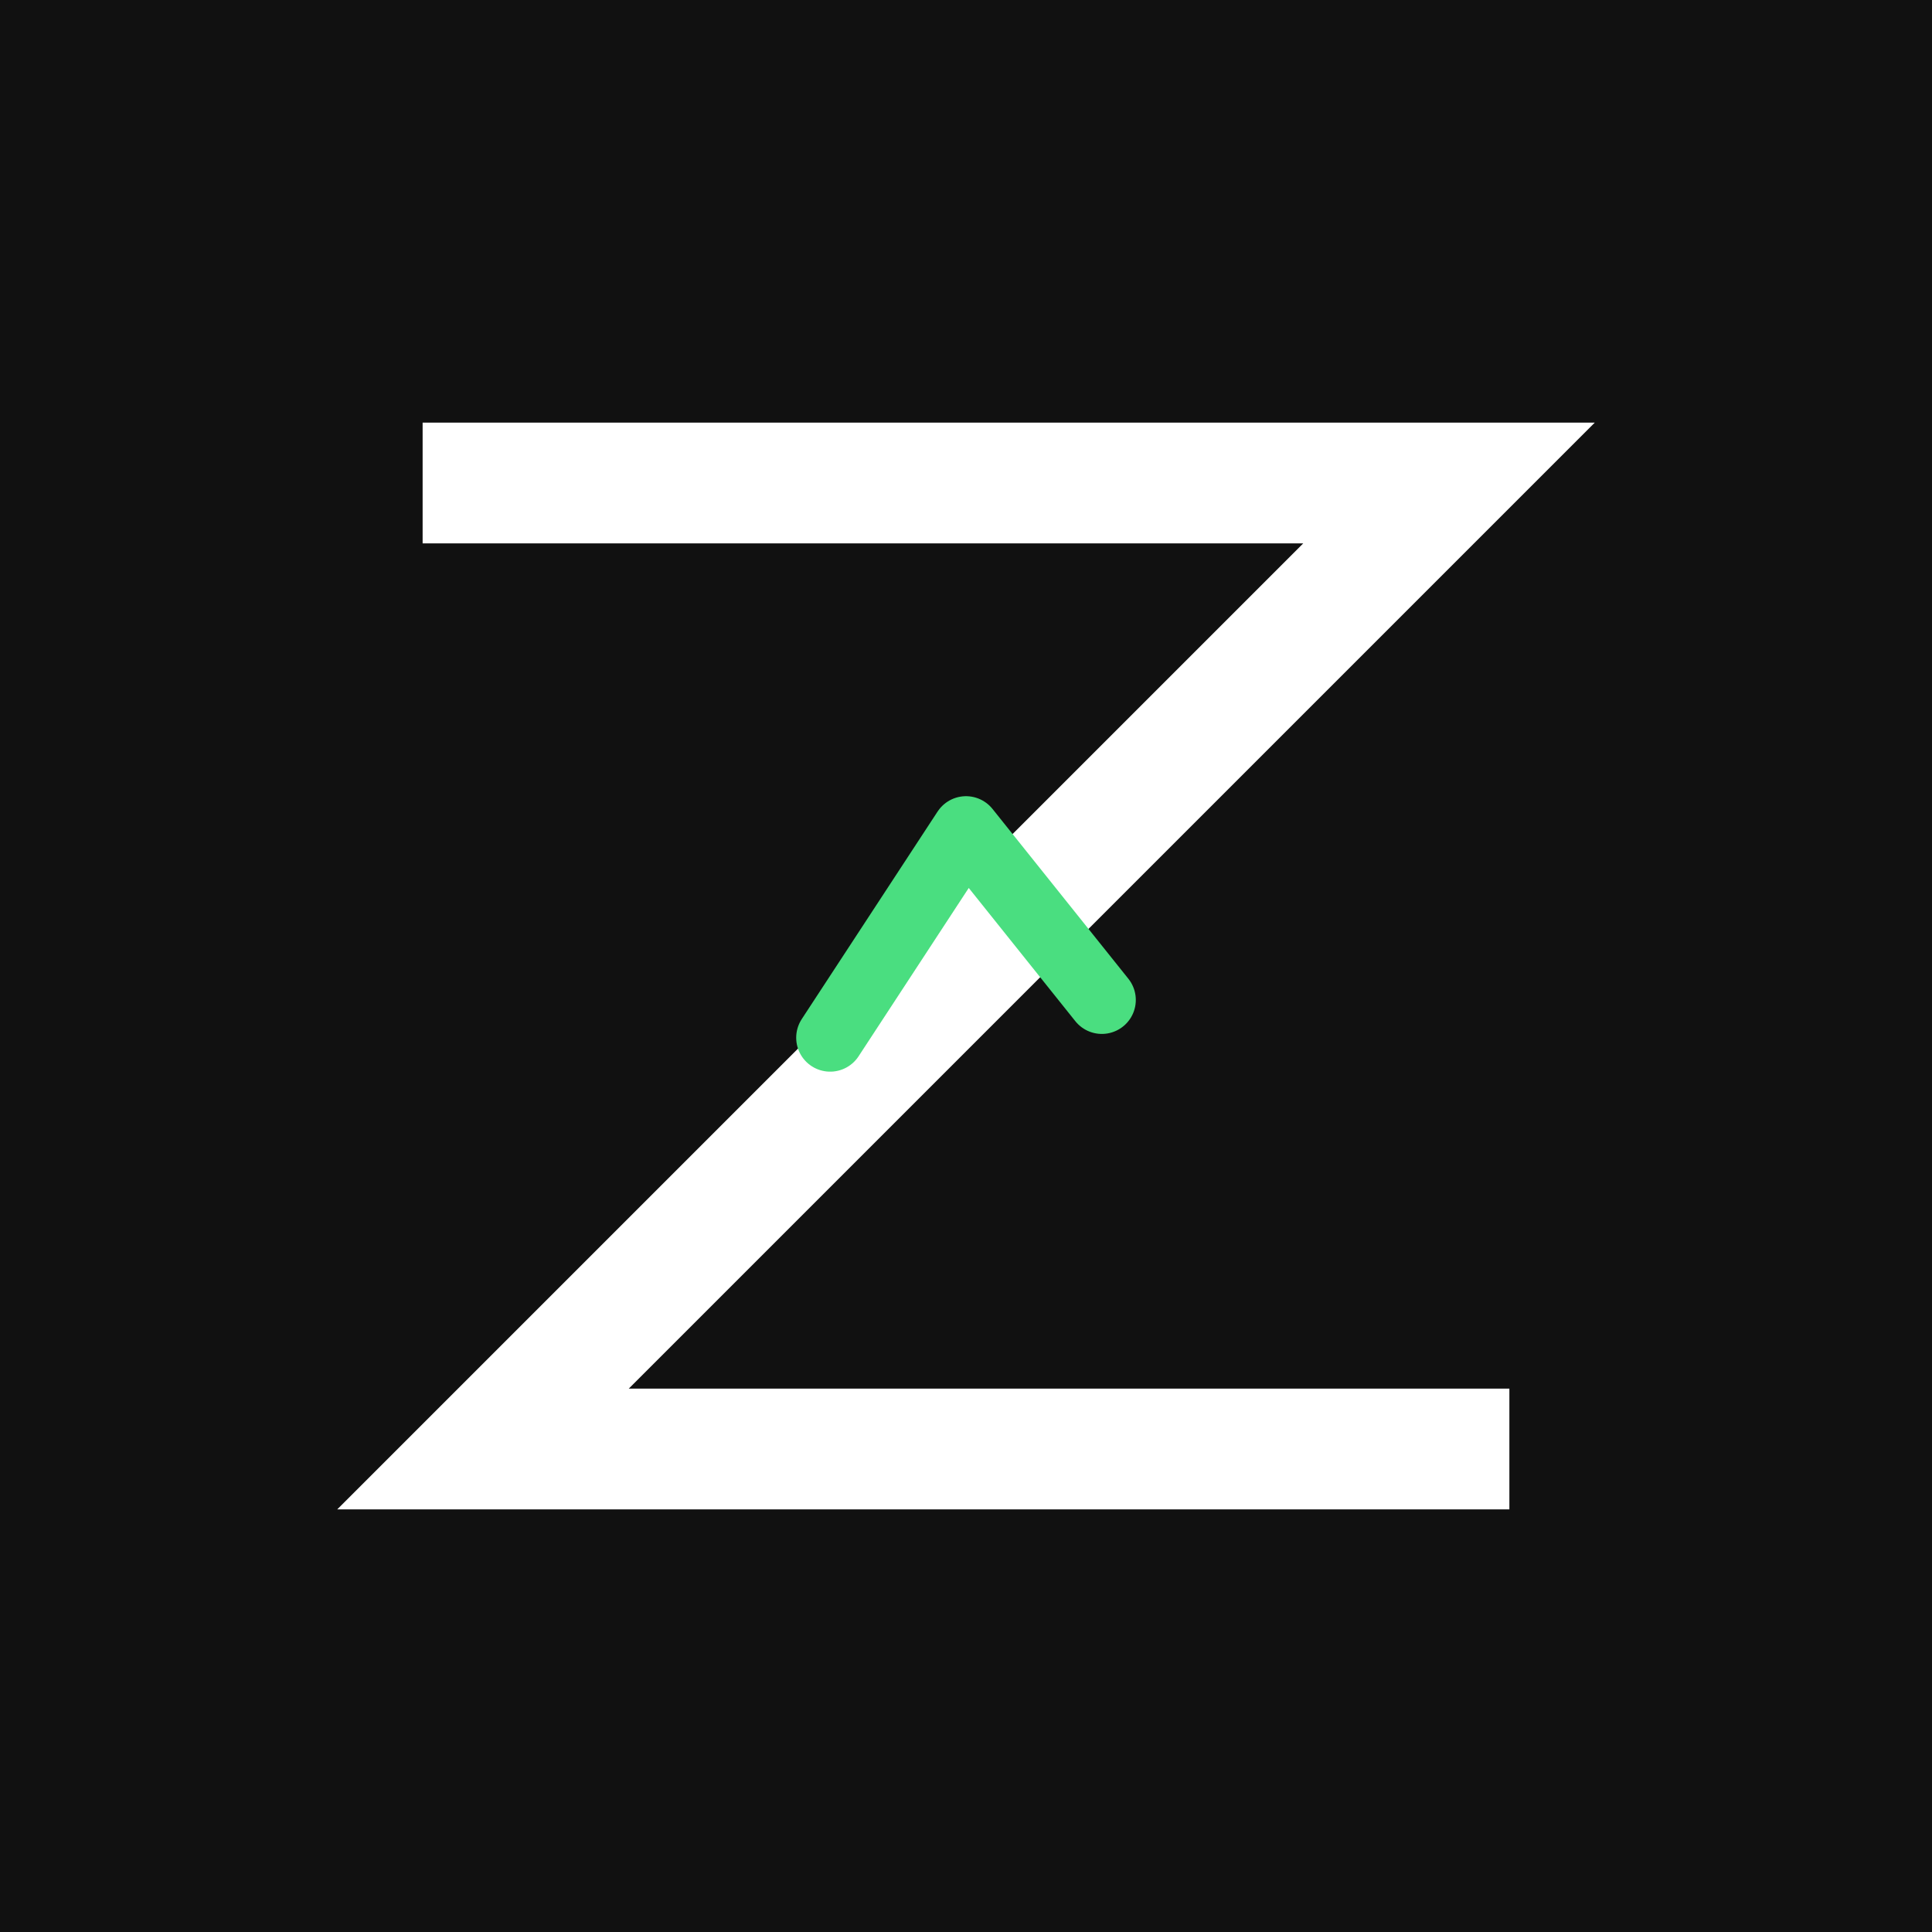
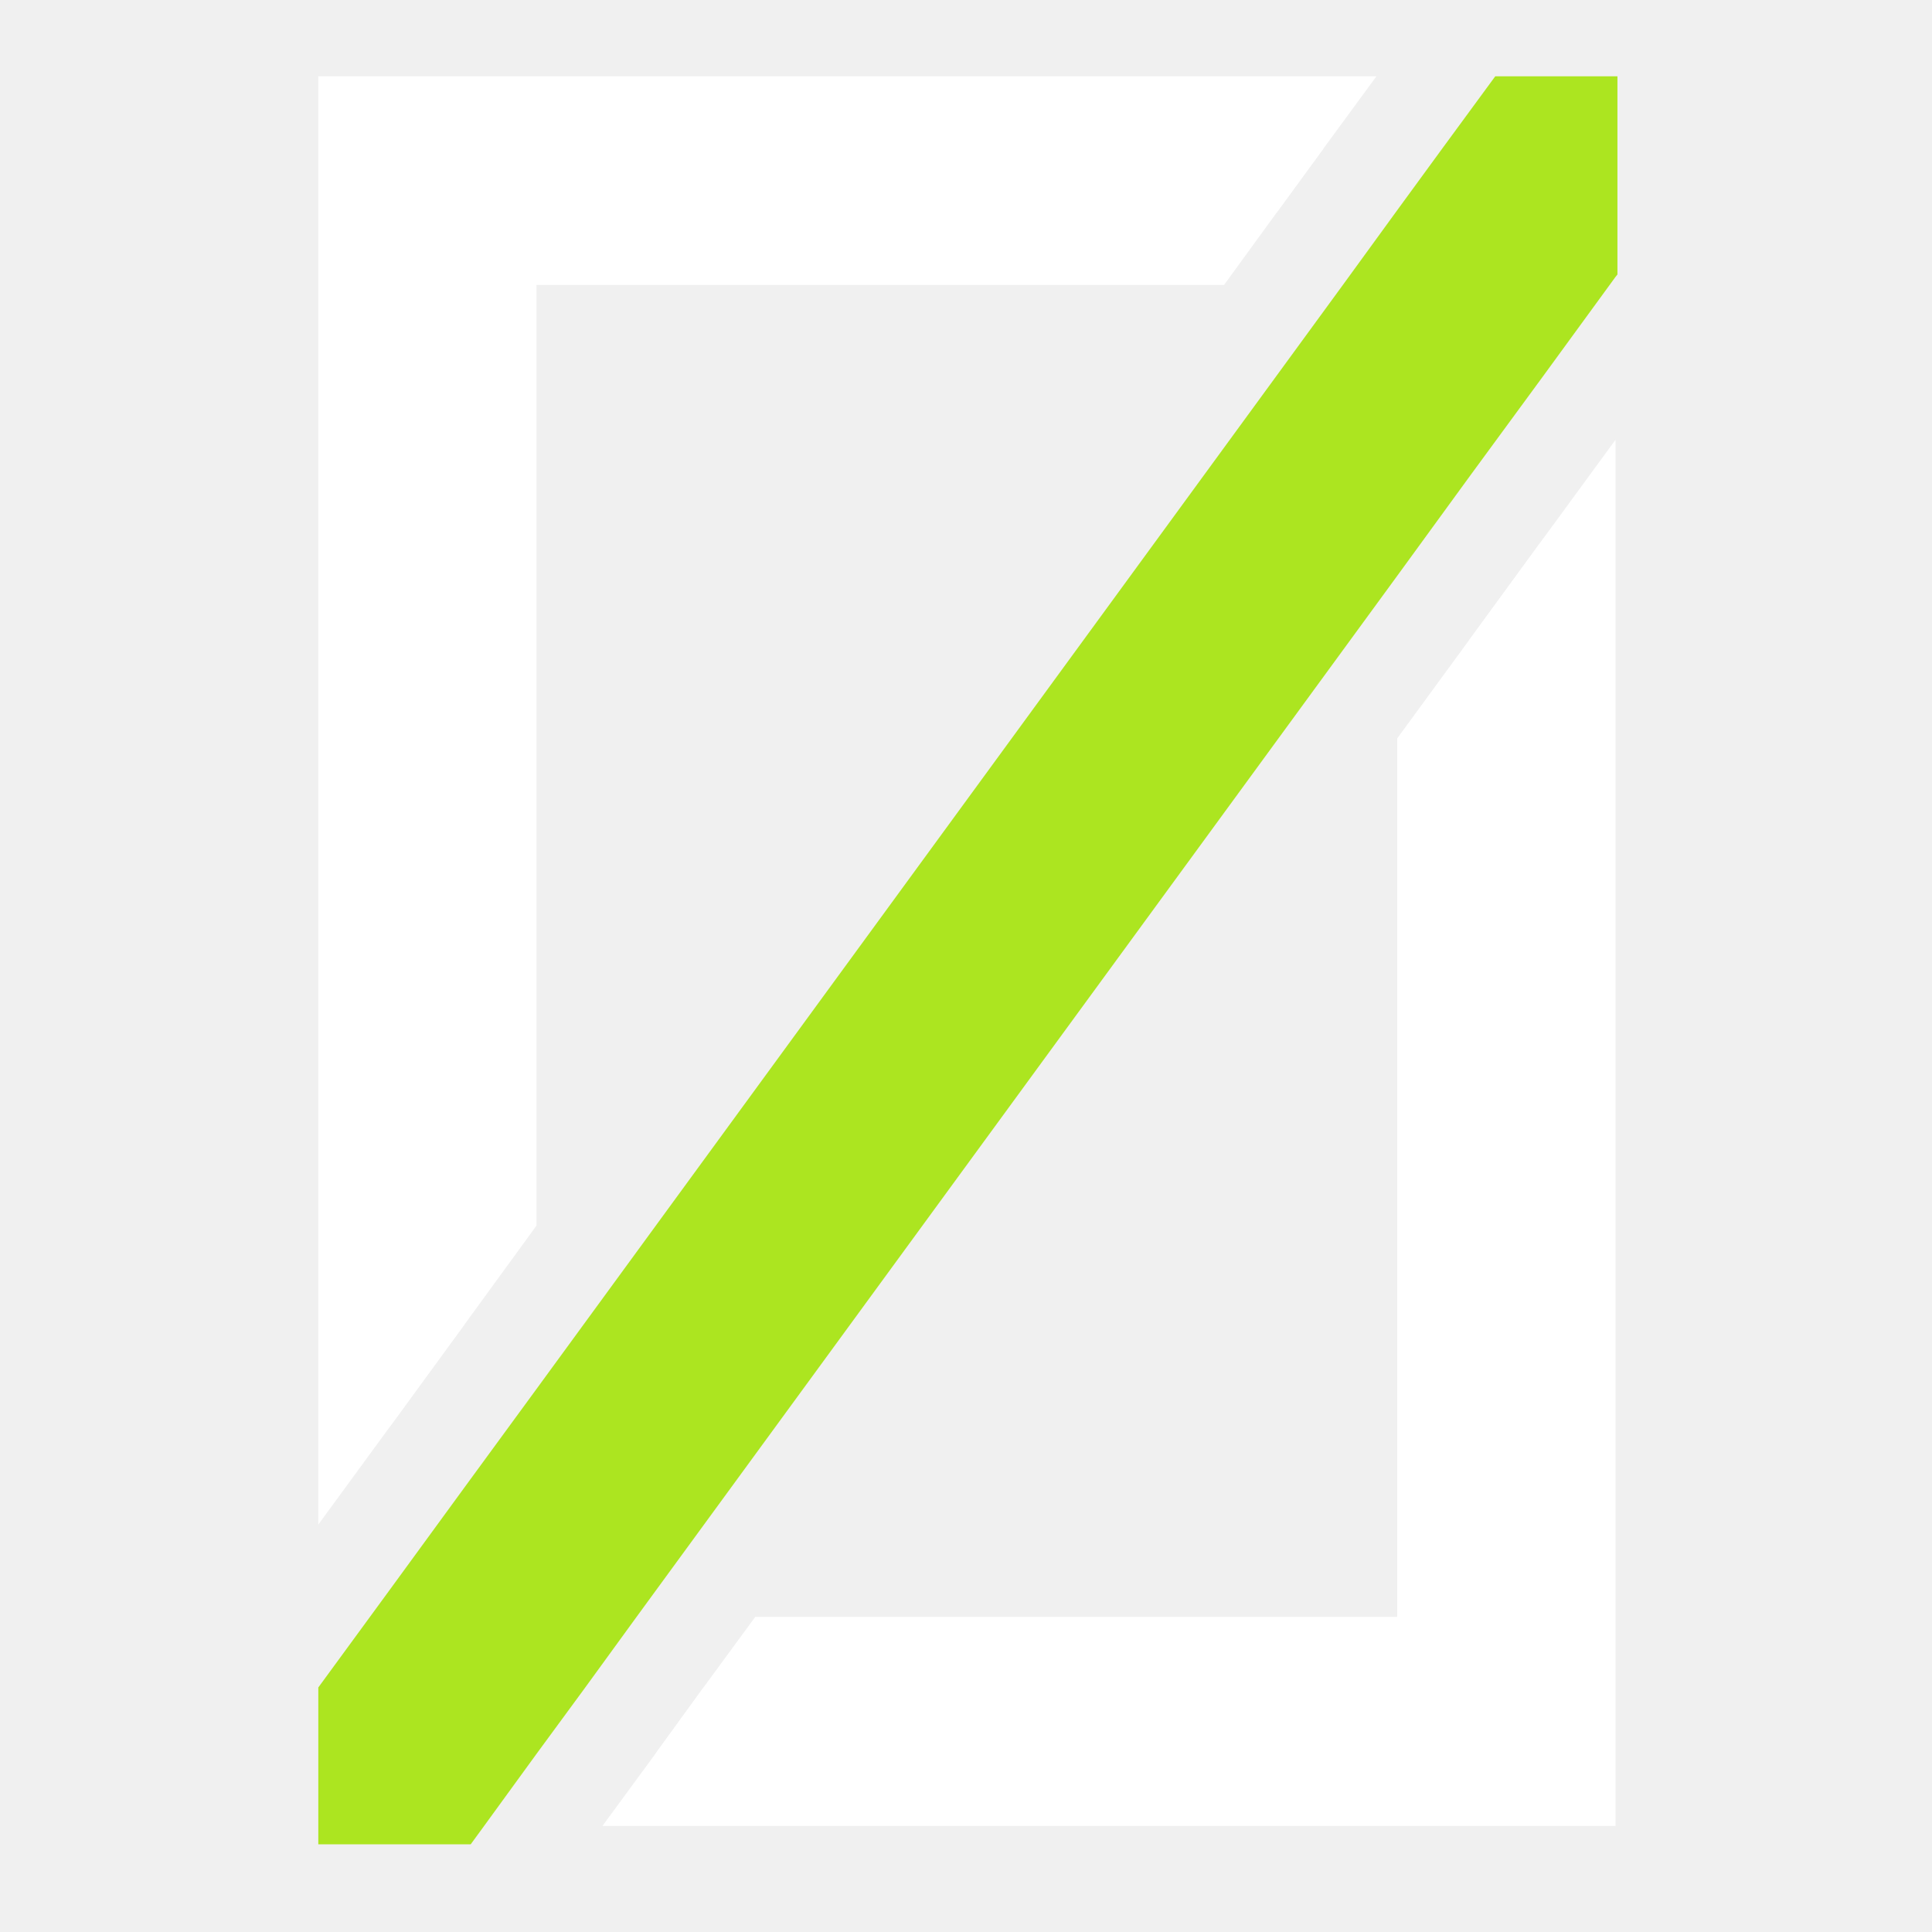
- <svg xmlns="http://www.w3.org/2000/svg" width="512" height="512" viewBox="0 0 512 512">
-   <rect width="512" height="512" fill="#111111" />
-   <path d="M 128 128 L 384 128 L 128 384 L 384 384" fill="none" stroke="#ffffff" stroke-width="32" stroke-linecap="square" stroke-linejoin="miter" />
-   <path d="M 220 275 L 256 220 L 292 265" fill="none" stroke="#4ade80" stroke-width="18" stroke-linecap="round" stroke-linejoin="round" />
+ <svg xmlns="http://www.w3.org/2000/svg" id="Layer_1" data-name="Layer 1" viewBox="0 0 160 160">
+   <defs>
+     <style>
+       .cls-1 {
+         fill: #ace520;
+       }
+ 
+       .cls-2 {
+         fill: #fff;
+       }
+     </style>
+   </defs>
+   <g>
+     <path class="cls-2" d="M121.68,52.99v86.89h-63.51l-3.9,5.38h73.55V44.59l-6.13,8.4ZM32.33,12.29v105.8l6.13-8.4V17.63h67.25l3.9-5.34H32.33Z" />
+     <path class="cls-2" d="M127.81,44.59l-6.13,8.4-5.97,8.16v72.75h-53.16l-4.38,5.97-3.9,5.38-4.38,5.97h83.9V36.42l-5.97,8.16ZM26.36,6.32v119.94l5.97-8.16,6.13-8.4,5.97-8.2V23.6h56.94l4.34-5.97,3.9-5.34,4.38-5.97H26.36Z" />
+   </g>
+   <polygon class="cls-1" points="133.95 6.32 133.95 22.73 133.79 22.93 127.81 31.13 121.68 39.49 115.71 47.69 52.72 133.9 48.38 139.87 44.43 145.25 40.09 151.22 38.98 152.74 26.36 152.74 26.36 139.75 32.33 131.59 38.46 123.19 44.43 115.03 111.21 23.6 115.55 17.63 119.45 12.29 123.83 6.32 133.95 6.32" />
</svg>
